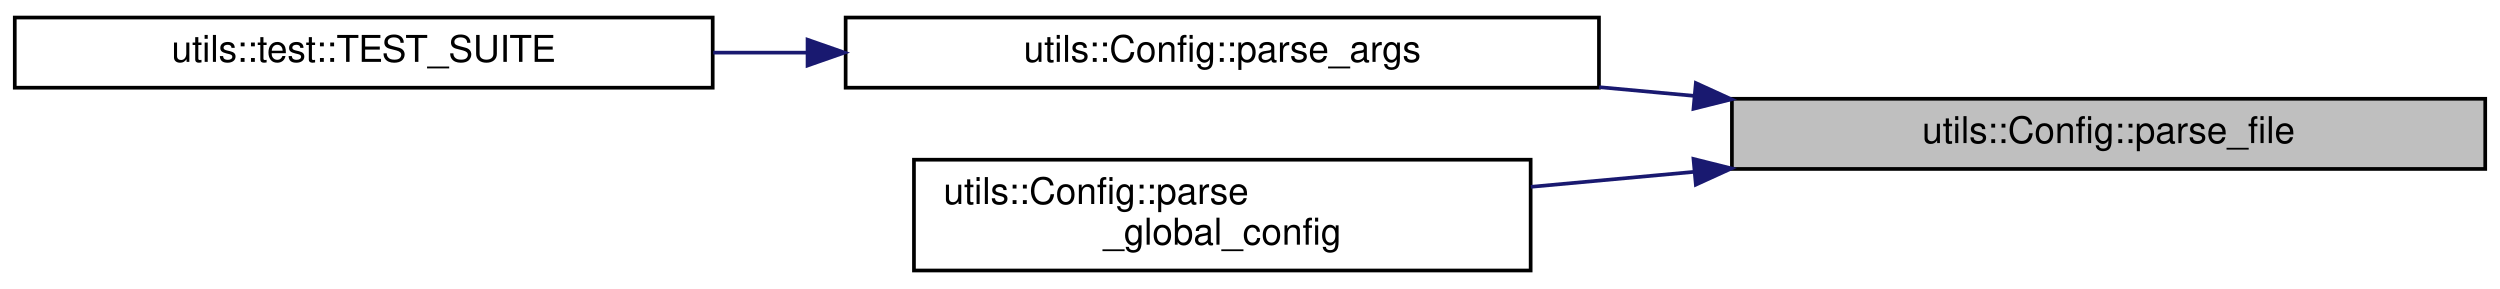
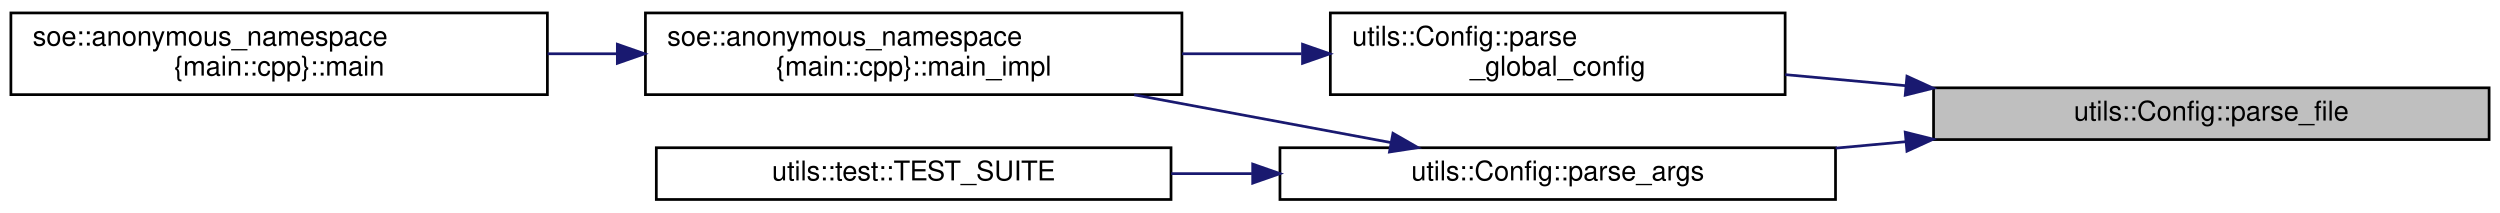
- <svg xmlns="http://www.w3.org/2000/svg" xmlns:xlink="http://www.w3.org/1999/xlink" width="677pt" height="78pt" viewBox="0.00 0.00 677.00 77.50">
+ <svg xmlns="http://www.w3.org/2000/svg" xmlns:xlink="http://www.w3.org/1999/xlink" width="918pt" height="78pt" viewBox="0.00 0.00 918.00 77.50">
  <g id="graph0" class="graph" transform="scale(1 1) rotate(0) translate(4 73.5)">
    <g id="node1" class="node">
      <g id="a_node1">
        <a xlink:title=" ">
-           <polygon fill="#bfbfbf" stroke="#000000" points="465,-28 465,-47 669,-47 669,-28 465,-28" />
-           <text text-anchor="middle" x="567" y="-35" font-family="Helvetica,sans-Serif" font-size="10.00" fill="#000000">utils::Config::parse_file</text>
+           <polygon fill="#bfbfbf" stroke="#000000" points="706,-22.5 706,-41.5 910,-41.5 910,-22.5 706,-22.5" />
+           <text text-anchor="middle" x="808" y="-29.5" font-family="Helvetica,sans-Serif" font-size="10.00" fill="#000000">utils::Config::parse_file</text>
        </a>
      </g>
    </g>
    <g id="node2" class="node">
      <g id="a_node2">
        <a xlink:href="structutils_1_1_config.html#af1e5a2746bab1560d5f0fb7c1a50b939" target="_top" xlink:title=" ">
-           <polygon fill="none" stroke="#000000" points="225,-50 225,-69 429,-69 429,-50 225,-50" />
-           <text text-anchor="middle" x="327" y="-57" font-family="Helvetica,sans-Serif" font-size="10.00" fill="#000000">utils::Config::parse_args</text>
+           <polygon fill="none" stroke="#000000" points="466,-.5 466,-19.5 670,-19.5 670,-.5 466,-.5" />
+           <text text-anchor="middle" x="568" y="-7.5" font-family="Helvetica,sans-Serif" font-size="10.00" fill="#000000">utils::Config::parse_args</text>
        </a>
      </g>
    </g>
    <g id="edge1" class="edge">
-       <path fill="none" stroke="#191970" d="M454.813,-47.784C446.216,-48.572 437.565,-49.365 429.038,-50.147" />
-       <polygon fill="#191970" stroke="#191970" points="455.232,-51.26 464.87,-46.862 454.593,-44.289 455.232,-51.26" />
+       <path fill="none" stroke="#191970" d="M695.813,-21.716C687.216,-20.928 678.565,-20.135 670.038,-19.354" />
+       <polygon fill="#191970" stroke="#191970" points="695.593,-25.211 705.87,-22.638 696.232,-18.24 695.593,-25.211" />
+     </g>
+     <g id="node6" class="node">
+       <g id="a_node6">
+         <a xlink:href="structutils_1_1_config.html#a721b70a9e01d9b680b6976b2d25ef26d" target="_top" xlink:title=" ">
+           <polygon fill="none" stroke="#000000" points="484.5,-39 484.5,-69 651.5,-69 651.5,-39 484.5,-39" />
+           <text text-anchor="start" x="492.5" y="-57" font-family="Helvetica,sans-Serif" font-size="10.00" fill="#000000">utils::Config::parse</text>
+           <text text-anchor="middle" x="568" y="-46" font-family="Helvetica,sans-Serif" font-size="10.00" fill="#000000">_global_config</text>
+         </a>
+       </g>
+     </g>
+     <g id="edge5" class="edge">
+       <path fill="none" stroke="#191970" d="M695.632,-42.3C680.792,-43.661 665.795,-45.035 651.555,-46.341" />
+       <polygon fill="#191970" stroke="#191970" points="696.232,-45.76 705.87,-41.362 695.593,-38.789 696.232,-45.76" />
+     </g>
+     <g id="node3" class="node">
+       <g id="a_node3">
+         <a xlink:href="namespacesoe_1_1anonymous__namespace_02main_8cpp_03.html#a0a1c3f9ecefea3a3fa41db8ad79733bc" target="_top" xlink:title=" ">
+           <polygon fill="none" stroke="#000000" points="233,-39 233,-69 430,-69 430,-39 233,-39" />
+           <text text-anchor="start" x="241" y="-57" font-family="Helvetica,sans-Serif" font-size="10.00" fill="#000000">soe::anonymous_namespace</text>
+           <text text-anchor="middle" x="331.5" y="-46" font-family="Helvetica,sans-Serif" font-size="10.00" fill="#000000">{main::cpp}::main_impl</text>
+         </a>
+       </g>
+     </g>
+     <g id="edge2" class="edge">
+       <path fill="none" stroke="#191970" d="M506.776,-21.39C478.026,-26.739 443.361,-33.189 412.476,-38.935" />
+       <polygon fill="#191970" stroke="#191970" points="507.492,-24.817 516.683,-19.547 506.212,-17.936 507.492,-24.817" />
+     </g>
+     <g id="node5" class="node">
+       <g id="a_node5">
+         <a xlink:href="namespaceutils_1_1test.html#ab33de35534fb940b5f0acbbd7826e290" target="_top" xlink:title=" ">
+           <polygon fill="none" stroke="#000000" points="237,-.5 237,-19.5 426,-19.5 426,-.5 237,-.5" />
+           <text text-anchor="middle" x="331.5" y="-7.5" font-family="Helvetica,sans-Serif" font-size="10.00" fill="#000000">utils::test::TEST_SUITE</text>
+         </a>
+       </g>
+     </g>
+     <g id="edge4" class="edge">
+       <path fill="none" stroke="#191970" d="M455.694,-10C445.786,-10 435.822,-10 426.082,-10" />
+       <polygon fill="#191970" stroke="#191970" points="455.987,-13.5 465.987,-10 455.987,-6.5 455.987,-13.5" />
    </g>
    <g id="node4" class="node">
      <g id="a_node4">
-         <a xlink:href="structutils_1_1_config.html#a721b70a9e01d9b680b6976b2d25ef26d" target="_top" xlink:title=" ">
-           <polygon fill="none" stroke="#000000" points="243.5,-.5 243.5,-30.5 410.5,-30.5 410.5,-.5 243.5,-.5" />
-           <text text-anchor="start" x="251.5" y="-18.5" font-family="Helvetica,sans-Serif" font-size="10.00" fill="#000000">utils::Config::parse</text>
-           <text text-anchor="middle" x="327" y="-7.5" font-family="Helvetica,sans-Serif" font-size="10.00" fill="#000000">_global_config</text>
+         <a xlink:href="namespacesoe_1_1anonymous__namespace_02main_8cpp_03.html#af669b3519bb5e7bf1085235bfc8c43cd" target="_top" xlink:title=" ">
+           <polygon fill="none" stroke="#000000" points="0,-39 0,-69 197,-69 197,-39 0,-39" />
+           <text text-anchor="start" x="8" y="-57" font-family="Helvetica,sans-Serif" font-size="10.00" fill="#000000">soe::anonymous_namespace</text>
+           <text text-anchor="middle" x="98.5" y="-46" font-family="Helvetica,sans-Serif" font-size="10.00" fill="#000000">{main::cpp}::main</text>
        </a>
      </g>
    </g>
    <g id="edge3" class="edge">
-       <path fill="none" stroke="#191970" d="M454.632,-27.2C439.792,-25.839 424.795,-24.465 410.555,-23.159" />
-       <polygon fill="#191970" stroke="#191970" points="454.593,-30.711 464.87,-28.138 455.232,-23.74 454.593,-30.711" />
+       <path fill="none" stroke="#191970" d="M222.419,-54C213.97,-54 205.469,-54 197.094,-54" />
+       <polygon fill="#191970" stroke="#191970" points="222.687,-57.5 232.687,-54 222.687,-50.5 222.687,-57.5" />
    </g>
-     <g id="node3" class="node">
-       <g id="a_node3">
-         <a xlink:href="namespaceutils_1_1test.html#ab33de35534fb940b5f0acbbd7826e290" target="_top" xlink:title=" ">
-           <polygon fill="none" stroke="#000000" points="0,-50 0,-69 189,-69 189,-50 0,-50" />
-           <text text-anchor="middle" x="94.5" y="-57" font-family="Helvetica,sans-Serif" font-size="10.00" fill="#000000">utils::test::TEST_SUITE</text>
-         </a>
-       </g>
-     </g>
-     <g id="edge2" class="edge">
-       <path fill="none" stroke="#191970" d="M214.678,-59.5C206.133,-59.5 197.561,-59.5 189.145,-59.5" />
-       <polygon fill="#191970" stroke="#191970" points="214.684,-63 224.684,-59.5 214.684,-56 214.684,-63" />
+     <g id="edge6" class="edge">
+       <path fill="none" stroke="#191970" d="M473.895,-54C459.485,-54 444.575,-54 430.071,-54" />
+       <polygon fill="#191970" stroke="#191970" points="474.286,-57.5 484.286,-54 474.286,-50.5 474.286,-57.5" />
    </g>
  </g>
</svg>
